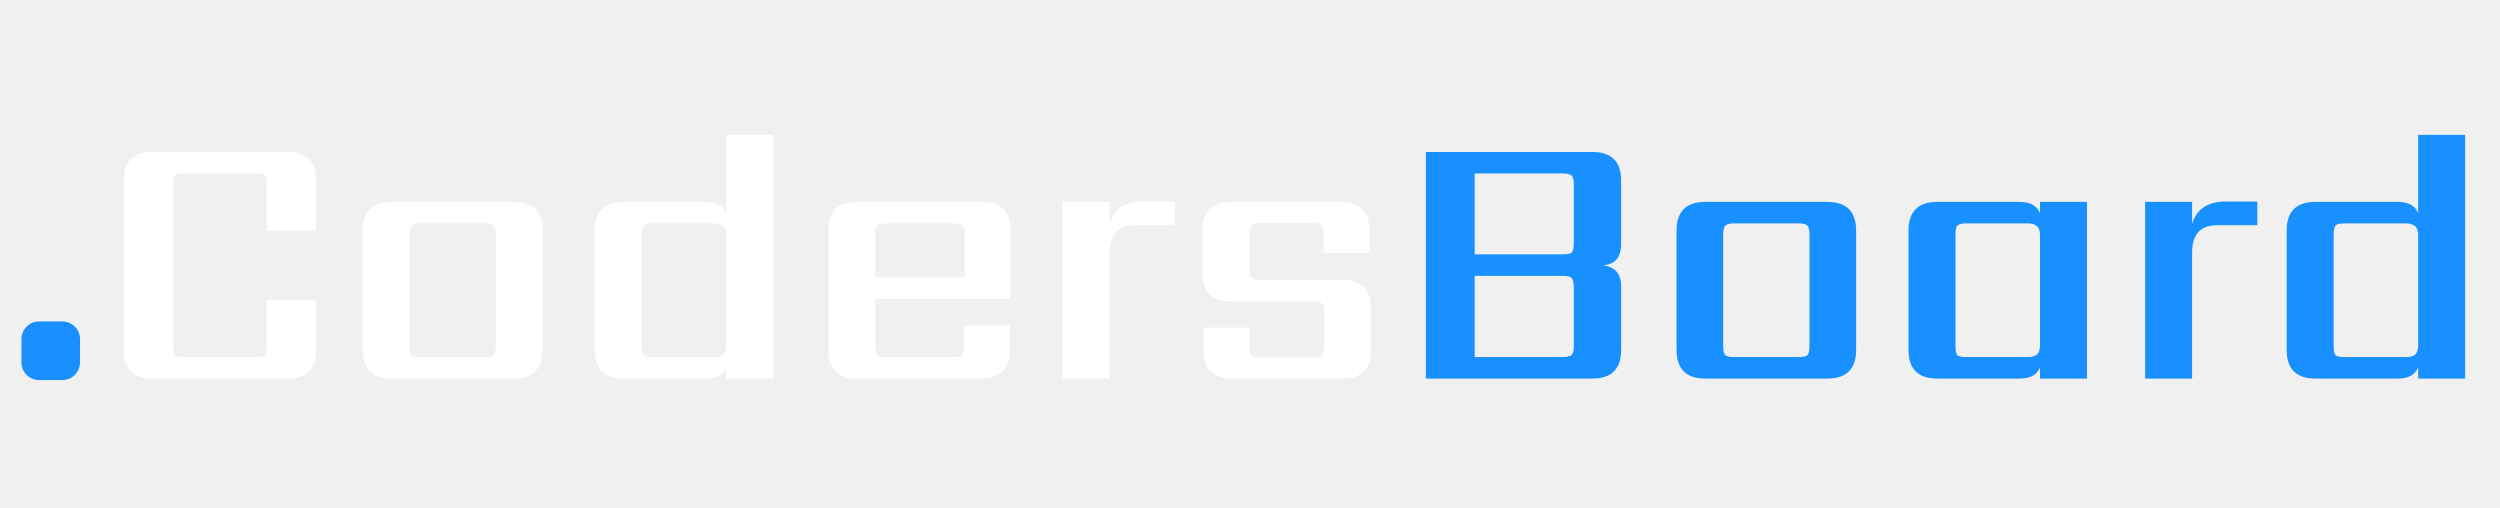
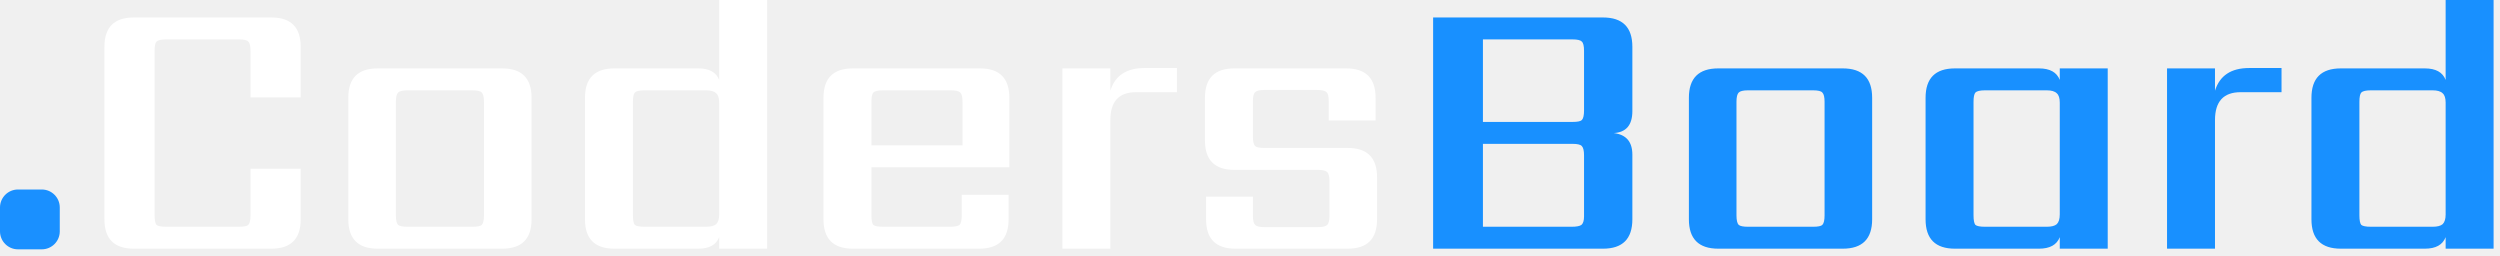
- <svg xmlns="http://www.w3.org/2000/svg" width="350" height="71" viewBox="0 0 350 71" fill="none">
-   <path d="M5.46 45H8.741C10.094 45 11.201 46.108 11.201 47.462V50.745C11.201 52.1 10.094 53.208 8.741 53.208H5.46C4.107 53.208 3 52.1 3 50.745V47.462C3 46.108 4.107 45 5.46 45Z" fill="#1A90FF" />
-   <path d="M44.256 32.243H37.371V25.868C37.371 25.188 37.269 24.763 37.065 24.593C36.895 24.389 36.47 24.287 35.79 24.287H25.794C25.114 24.287 24.672 24.389 24.468 24.593C24.298 24.763 24.213 25.188 24.213 25.868V48.41C24.213 49.09 24.298 49.532 24.468 49.736C24.672 49.906 25.114 49.991 25.794 49.991H35.79C36.47 49.991 36.895 49.906 37.065 49.736C37.269 49.532 37.371 49.09 37.371 48.41V42.035H44.256V48.971C44.256 51.657 42.913 53 40.227 53H21.357C18.671 53 17.328 51.657 17.328 48.971V25.307C17.328 22.621 18.671 21.278 21.357 21.278H40.227C42.913 21.278 44.256 22.621 44.256 25.307V32.243ZM69.402 48.41V32.855C69.402 32.209 69.3 31.784 69.096 31.58C68.926 31.376 68.501 31.274 67.821 31.274H58.896C58.25 31.274 57.825 31.376 57.621 31.58C57.417 31.784 57.315 32.209 57.315 32.855V48.41C57.315 49.09 57.417 49.532 57.621 49.736C57.825 49.906 58.25 49.991 58.896 49.991H67.821C68.501 49.991 68.926 49.906 69.096 49.736C69.3 49.532 69.402 49.09 69.402 48.41ZM54.816 28.265H71.901C74.587 28.265 75.93 29.608 75.93 32.294V48.971C75.93 51.657 74.587 53 71.901 53H54.816C52.13 53 50.787 51.657 50.787 48.971V32.294C50.787 29.608 52.13 28.265 54.816 28.265ZM91.42 49.991H99.886C100.532 49.991 100.991 49.872 101.263 49.634C101.535 49.362 101.671 48.92 101.671 48.308V32.957C101.671 32.345 101.535 31.92 101.263 31.682C100.991 31.41 100.532 31.274 99.886 31.274H91.42C90.74 31.274 90.298 31.376 90.094 31.58C89.924 31.784 89.839 32.209 89.839 32.855V48.41C89.839 49.09 89.924 49.532 90.094 49.736C90.298 49.906 90.74 49.991 91.42 49.991ZM101.671 18.881H108.25V53H101.671V51.419C101.263 52.473 100.311 53 98.815 53H87.289C84.603 53 83.26 51.657 83.26 48.971V32.294C83.26 29.608 84.603 28.265 87.289 28.265H98.815C100.311 28.265 101.263 28.792 101.671 29.846V18.881ZM122.561 38.822H135.056V32.855C135.056 32.209 134.954 31.784 134.75 31.58C134.546 31.376 134.121 31.274 133.475 31.274H124.142C123.462 31.274 123.02 31.376 122.816 31.58C122.646 31.784 122.561 32.209 122.561 32.855V38.822ZM120.011 28.265H137.453C140.139 28.265 141.482 29.608 141.482 32.294V41.831H122.561V48.41C122.561 49.09 122.646 49.532 122.816 49.736C123.02 49.906 123.462 49.991 124.142 49.991H133.373C134.019 49.991 134.444 49.906 134.648 49.736C134.852 49.532 134.954 49.09 134.954 48.41V45.605H141.38V48.971C141.38 51.657 140.037 53 137.351 53H120.011C117.325 53 115.982 51.657 115.982 48.971V32.294C115.982 29.608 117.325 28.265 120.011 28.265ZM160.034 28.214H164.471V31.529H158.861C156.515 31.529 155.342 32.804 155.342 35.354V53H148.763V28.265H155.342V31.325C155.988 29.251 157.552 28.214 160.034 28.214ZM185.405 48.461V43.769C185.405 43.123 185.303 42.698 185.099 42.494C184.895 42.29 184.47 42.188 183.824 42.188H172.349C169.663 42.188 168.32 40.845 168.32 38.159V32.294C168.32 29.608 169.663 28.265 172.349 28.265H187.7C190.386 28.265 191.729 29.608 191.729 32.294V35.405H185.303V32.804C185.303 32.124 185.201 31.699 184.997 31.529C184.793 31.325 184.368 31.223 183.722 31.223H176.48C175.834 31.223 175.409 31.325 175.205 31.529C175.001 31.699 174.899 32.124 174.899 32.804V37.598C174.899 38.278 175.001 38.72 175.205 38.924C175.409 39.094 175.834 39.179 176.48 39.179H187.904C190.59 39.179 191.933 40.522 191.933 43.208V48.971C191.933 51.657 190.59 53 187.904 53H172.502C169.816 53 168.473 51.657 168.473 48.971V45.86H174.899V48.461C174.899 49.107 175.001 49.532 175.205 49.736C175.409 49.94 175.834 50.042 176.48 50.042H183.824C184.47 50.042 184.895 49.94 185.099 49.736C185.303 49.532 185.405 49.107 185.405 48.461Z" fill="white" />
-   <path d="M199.624 21.278H222.931C225.617 21.278 226.96 22.621 226.96 25.307V34.13C226.96 36.034 226.11 37.037 224.41 37.139C226.11 37.343 226.96 38.329 226.96 40.097V48.971C226.96 51.657 225.617 53 222.931 53H199.624V21.278ZM220.33 48.563V40.199C220.33 39.553 220.228 39.128 220.024 38.924C219.854 38.72 219.429 38.618 218.749 38.618H206.458V49.991H218.647C219.293 49.991 219.735 49.906 219.973 49.736C220.211 49.532 220.33 49.141 220.33 48.563ZM220.33 34.028V25.868C220.33 25.188 220.228 24.763 220.024 24.593C219.854 24.389 219.429 24.287 218.749 24.287H206.458V35.609H218.749C219.429 35.609 219.854 35.524 220.024 35.354C220.228 35.15 220.33 34.708 220.33 34.028ZM253.331 48.41V32.855C253.331 32.209 253.229 31.784 253.025 31.58C252.855 31.376 252.43 31.274 251.75 31.274H242.825C242.179 31.274 241.754 31.376 241.55 31.58C241.346 31.784 241.244 32.209 241.244 32.855V48.41C241.244 49.09 241.346 49.532 241.55 49.736C241.754 49.906 242.179 49.991 242.825 49.991H251.75C252.43 49.991 252.855 49.906 253.025 49.736C253.229 49.532 253.331 49.09 253.331 48.41ZM238.745 28.265H255.83C258.516 28.265 259.859 29.608 259.859 32.294V48.971C259.859 51.657 258.516 53 255.83 53H238.745C236.059 53 234.716 51.657 234.716 48.971V32.294C234.716 29.608 236.059 28.265 238.745 28.265ZM275.349 49.991H283.815C284.461 49.991 284.92 49.872 285.192 49.634C285.464 49.362 285.6 48.92 285.6 48.308V32.957C285.6 32.345 285.464 31.92 285.192 31.682C284.92 31.41 284.461 31.274 283.815 31.274H275.349C274.669 31.274 274.227 31.376 274.023 31.58C273.853 31.784 273.768 32.209 273.768 32.855V48.41C273.768 49.09 273.853 49.532 274.023 49.736C274.227 49.906 274.669 49.991 275.349 49.991ZM285.6 28.265H292.179V53H285.6V51.419C285.192 52.473 284.24 53 282.744 53H271.218C268.532 53 267.189 51.657 267.189 48.971V32.294C267.189 29.608 268.532 28.265 271.218 28.265H282.744C284.24 28.265 285.192 28.792 285.6 29.846V28.265ZM311.589 28.214H316.026V31.529H310.416C308.07 31.529 306.897 32.804 306.897 35.354V53H300.318V28.265H306.897V31.325C307.543 29.251 309.107 28.214 311.589 28.214ZM328.291 49.991H336.757C337.403 49.991 337.862 49.872 338.134 49.634C338.406 49.362 338.542 48.92 338.542 48.308V32.957C338.542 32.345 338.406 31.92 338.134 31.682C337.862 31.41 337.403 31.274 336.757 31.274H328.291C327.611 31.274 327.169 31.376 326.965 31.58C326.795 31.784 326.71 32.209 326.71 32.855V48.41C326.71 49.09 326.795 49.532 326.965 49.736C327.169 49.906 327.611 49.991 328.291 49.991ZM338.542 18.881H345.121V53H338.542V51.419C338.134 52.473 337.182 53 335.686 53H324.16C321.474 53 320.131 51.657 320.131 48.971V32.294C320.131 29.608 321.474 28.265 324.16 28.265H335.686C337.182 28.265 338.134 28.792 338.542 29.846V18.881Z" fill="#1890FF" />
+ <svg xmlns="http://www.w3.org/2000/svg" width="343" height="35" viewBox="0 0 343 35" fill="none">
+   <path d="M2.46 26H5.741C7.094 26 8.201 27.108 8.201 28.462V31.745C8.201 33.1 7.094 34.208 5.741 34.208H2.46C1.107 34.208 0 33.1 0 31.745V28.462C0 27.108 1.107 26 2.46 26Z" fill="#1A90FF" />
+   <path d="M41.256 13.362H34.371V6.987C34.371 6.307 34.269 5.882 34.065 5.712C33.895 5.508 33.47 5.406 32.79 5.406H22.794C22.114 5.406 21.672 5.508 21.468 5.712C21.298 5.882 21.213 6.307 21.213 6.987V29.529C21.213 30.209 21.298 30.651 21.468 30.855C21.672 31.025 22.114 31.11 22.794 31.11H32.79C33.47 31.11 33.895 31.025 34.065 30.855C34.269 30.651 34.371 30.209 34.371 29.529V23.154H41.256V30.09C41.256 32.776 39.913 34.119 37.227 34.119H18.357C15.671 34.119 14.328 32.776 14.328 30.09V6.426C14.328 3.74 15.671 2.397 18.357 2.397H37.227C39.913 2.397 41.256 3.74 41.256 6.426V13.362ZM66.402 29.529V13.974C66.402 13.328 66.3 12.903 66.096 12.699C65.926 12.495 65.501 12.393 64.821 12.393H55.896C55.25 12.393 54.825 12.495 54.621 12.699C54.417 12.903 54.315 13.328 54.315 13.974V29.529C54.315 30.209 54.417 30.651 54.621 30.855C54.825 31.025 55.25 31.11 55.896 31.11H64.821C65.501 31.11 65.926 31.025 66.096 30.855C66.3 30.651 66.402 30.209 66.402 29.529ZM51.816 9.384H68.901C71.587 9.384 72.93 10.727 72.93 13.413V30.09C72.93 32.776 71.587 34.119 68.901 34.119H51.816C49.13 34.119 47.787 32.776 47.787 30.09V13.413C47.787 10.727 49.13 9.384 51.816 9.384ZM88.42 31.11H96.886C97.532 31.11 97.991 30.991 98.263 30.753C98.535 30.481 98.671 30.039 98.671 29.427V14.076C98.671 13.464 98.535 13.039 98.263 12.801C97.991 12.529 97.532 12.393 96.886 12.393H88.42C87.74 12.393 87.298 12.495 87.094 12.699C86.924 12.903 86.839 13.328 86.839 13.974V29.529C86.839 30.209 86.924 30.651 87.094 30.855C87.298 31.025 87.74 31.11 88.42 31.11ZM98.671 0H105.25V34.119H98.671V32.538C98.263 33.592 97.311 34.119 95.815 34.119H84.289C81.603 34.119 80.26 32.776 80.26 30.09V13.413C80.26 10.727 81.603 9.384 84.289 9.384H95.815C97.311 9.384 98.263 9.911 98.671 10.965V0ZM119.561 19.941H132.056V13.974C132.056 13.328 131.954 12.903 131.75 12.699C131.546 12.495 131.121 12.393 130.475 12.393H121.142C120.462 12.393 120.02 12.495 119.816 12.699C119.646 12.903 119.561 13.328 119.561 13.974V19.941ZM117.011 9.384H134.453C137.139 9.384 138.482 10.727 138.482 13.413V22.95H119.561V29.529C119.561 30.209 119.646 30.651 119.816 30.855C120.02 31.025 120.462 31.11 121.142 31.11H130.373C131.019 31.11 131.444 31.025 131.648 30.855C131.852 30.651 131.954 30.209 131.954 29.529V26.724H138.38V30.09C138.38 32.776 137.037 34.119 134.351 34.119H117.011C114.325 34.119 112.982 32.776 112.982 30.09V13.413C112.982 10.727 114.325 9.384 117.011 9.384ZM157.034 9.333H161.471V12.648H155.861C153.515 12.648 152.342 13.923 152.342 16.473V34.119H145.763V9.384H152.342V12.444C152.988 10.37 154.552 9.333 157.034 9.333ZM182.405 29.58V24.888C182.405 24.242 182.303 23.817 182.099 23.613C181.895 23.409 181.47 23.307 180.824 23.307H169.349C166.663 23.307 165.32 21.964 165.32 19.278V13.413C165.32 10.727 166.663 9.384 169.349 9.384H184.7C187.386 9.384 188.729 10.727 188.729 13.413V16.524H182.303V13.923C182.303 13.243 182.201 12.818 181.997 12.648C181.793 12.444 181.368 12.342 180.722 12.342H173.48C172.834 12.342 172.409 12.444 172.205 12.648C172.001 12.818 171.899 13.243 171.899 13.923V18.717C171.899 19.397 172.001 19.839 172.205 20.043C172.409 20.213 172.834 20.298 173.48 20.298H184.904C187.59 20.298 188.933 21.641 188.933 24.327V30.09C188.933 32.776 187.59 34.119 184.904 34.119H169.502C166.816 34.119 165.473 32.776 165.473 30.09V26.979H171.899V29.58C171.899 30.226 172.001 30.651 172.205 30.855C172.409 31.059 172.834 31.161 173.48 31.161H180.824C181.47 31.161 181.895 31.059 182.099 30.855C182.303 30.651 182.405 30.226 182.405 29.58Z" fill="white" />
+   <path d="M196.624 2.397H219.931C222.617 2.397 223.96 3.74 223.96 6.426V15.249C223.96 17.153 223.11 18.156 221.41 18.258C223.11 18.462 223.96 19.448 223.96 21.216V30.09C223.96 32.776 222.617 34.119 219.931 34.119H196.624V2.397ZM217.33 29.682V21.318C217.33 20.672 217.228 20.247 217.024 20.043C216.854 19.839 216.429 19.737 215.749 19.737H203.458V31.11H215.647C216.293 31.11 216.735 31.025 216.973 30.855C217.211 30.651 217.33 30.26 217.33 29.682ZM217.33 15.147V6.987C217.33 6.307 217.228 5.882 217.024 5.712C216.854 5.508 216.429 5.406 215.749 5.406H203.458V16.728H215.749C216.429 16.728 216.854 16.643 217.024 16.473C217.228 16.269 217.33 15.827 217.33 15.147ZM250.331 29.529V13.974C250.331 13.328 250.229 12.903 250.025 12.699C249.855 12.495 249.43 12.393 248.75 12.393H239.825C239.179 12.393 238.754 12.495 238.55 12.699C238.346 12.903 238.244 13.328 238.244 13.974V29.529C238.244 30.209 238.346 30.651 238.55 30.855C238.754 31.025 239.179 31.11 239.825 31.11H248.75C249.43 31.11 249.855 31.025 250.025 30.855C250.229 30.651 250.331 30.209 250.331 29.529ZM235.745 9.384H252.83C255.516 9.384 256.859 10.727 256.859 13.413V30.09C256.859 32.776 255.516 34.119 252.83 34.119H235.745C233.059 34.119 231.716 32.776 231.716 30.09V13.413C231.716 10.727 233.059 9.384 235.745 9.384ZM272.349 31.11H280.815C281.461 31.11 281.92 30.991 282.192 30.753C282.464 30.481 282.6 30.039 282.6 29.427V14.076C282.6 13.464 282.464 13.039 282.192 12.801C281.92 12.529 281.461 12.393 280.815 12.393H272.349C271.669 12.393 271.227 12.495 271.023 12.699C270.853 12.903 270.768 13.328 270.768 13.974V29.529C270.768 30.209 270.853 30.651 271.023 30.855C271.227 31.025 271.669 31.11 272.349 31.11ZM282.6 9.384H289.179V34.119H282.6V32.538C282.192 33.592 281.24 34.119 279.744 34.119H268.218C265.532 34.119 264.189 32.776 264.189 30.09V13.413C264.189 10.727 265.532 9.384 268.218 9.384H279.744C281.24 9.384 282.192 9.911 282.6 10.965V9.384ZM308.589 9.333H313.026V12.648H307.416C305.07 12.648 303.897 13.923 303.897 16.473V34.119H297.318V9.384H303.897V12.444C304.543 10.37 306.107 9.333 308.589 9.333ZM325.291 31.11H333.757C334.403 31.11 334.862 30.991 335.134 30.753C335.406 30.481 335.542 30.039 335.542 29.427V14.076C335.542 13.464 335.406 13.039 335.134 12.801C334.862 12.529 334.403 12.393 333.757 12.393H325.291C324.611 12.393 324.169 12.495 323.965 12.699C323.795 12.903 323.71 13.328 323.71 13.974V29.529C323.71 30.209 323.795 30.651 323.965 30.855C324.169 31.025 324.611 31.11 325.291 31.11ZM335.542 0H342.121V34.119H335.542V32.538C335.134 33.592 334.182 34.119 332.686 34.119H321.16C318.474 34.119 317.131 32.776 317.131 30.09V13.413C317.131 10.727 318.474 9.384 321.16 9.384H332.686C334.182 9.384 335.134 9.911 335.542 10.965V0Z" fill="#1890FF" />
</svg>
